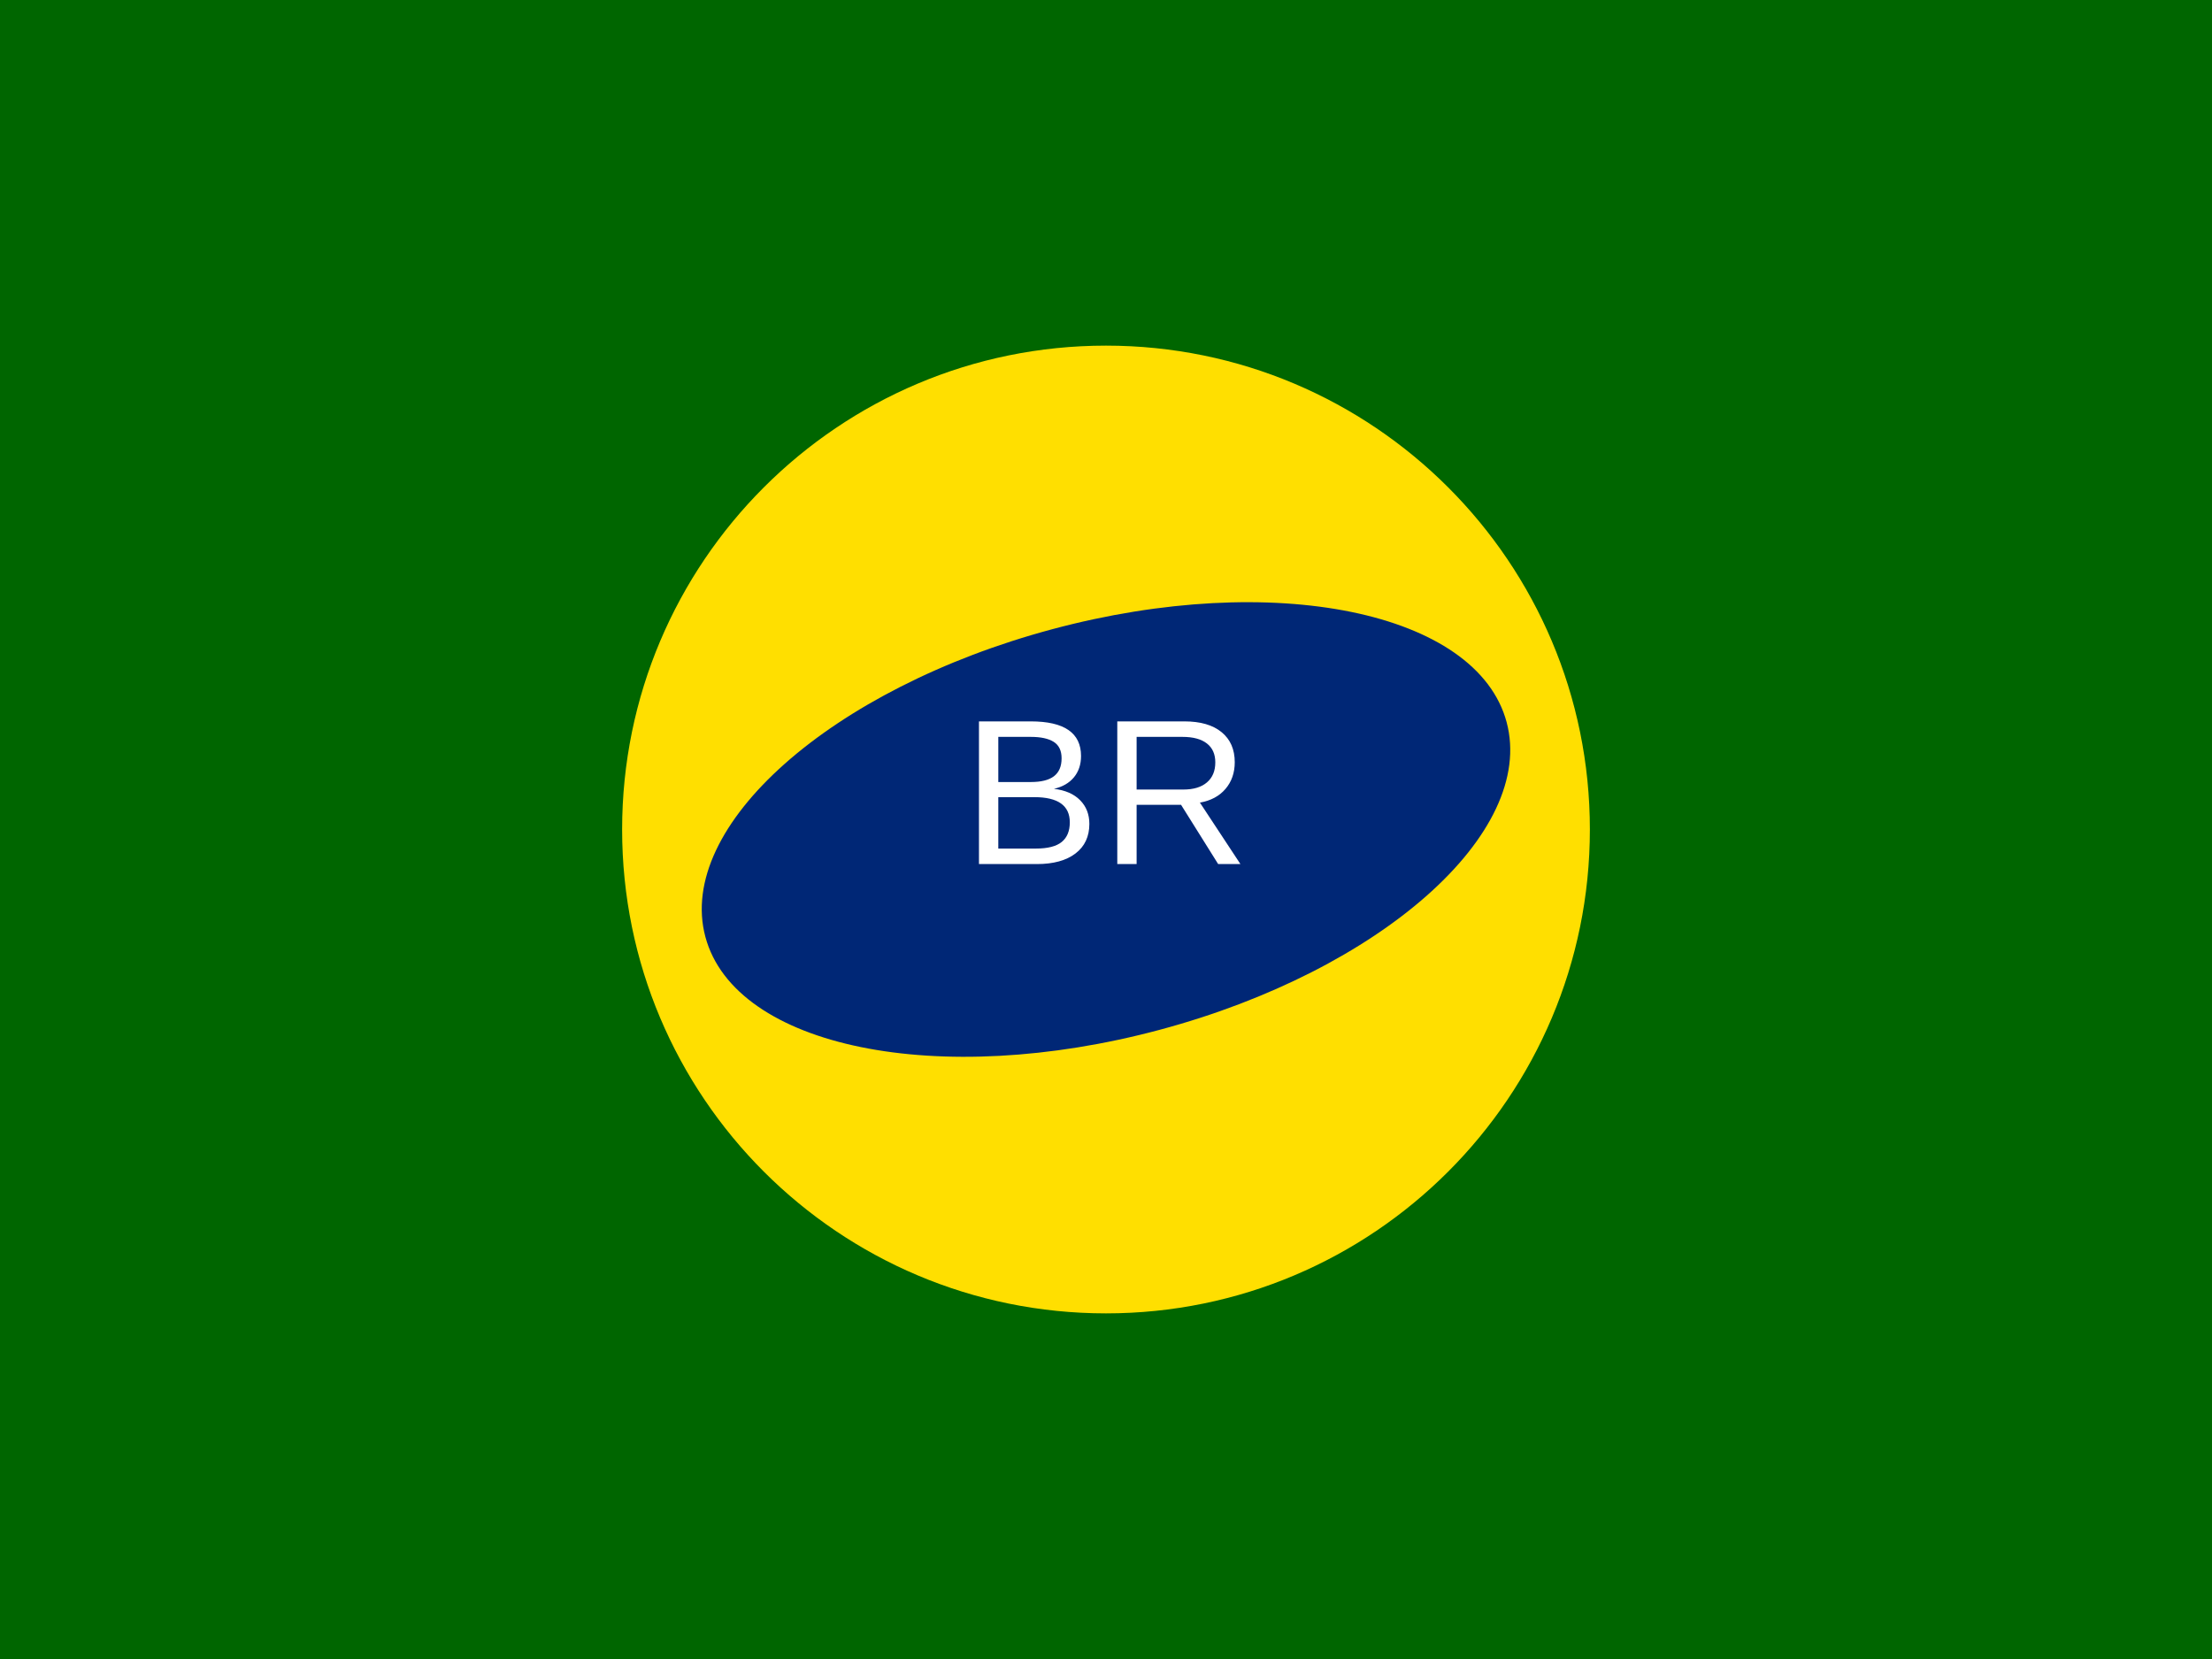
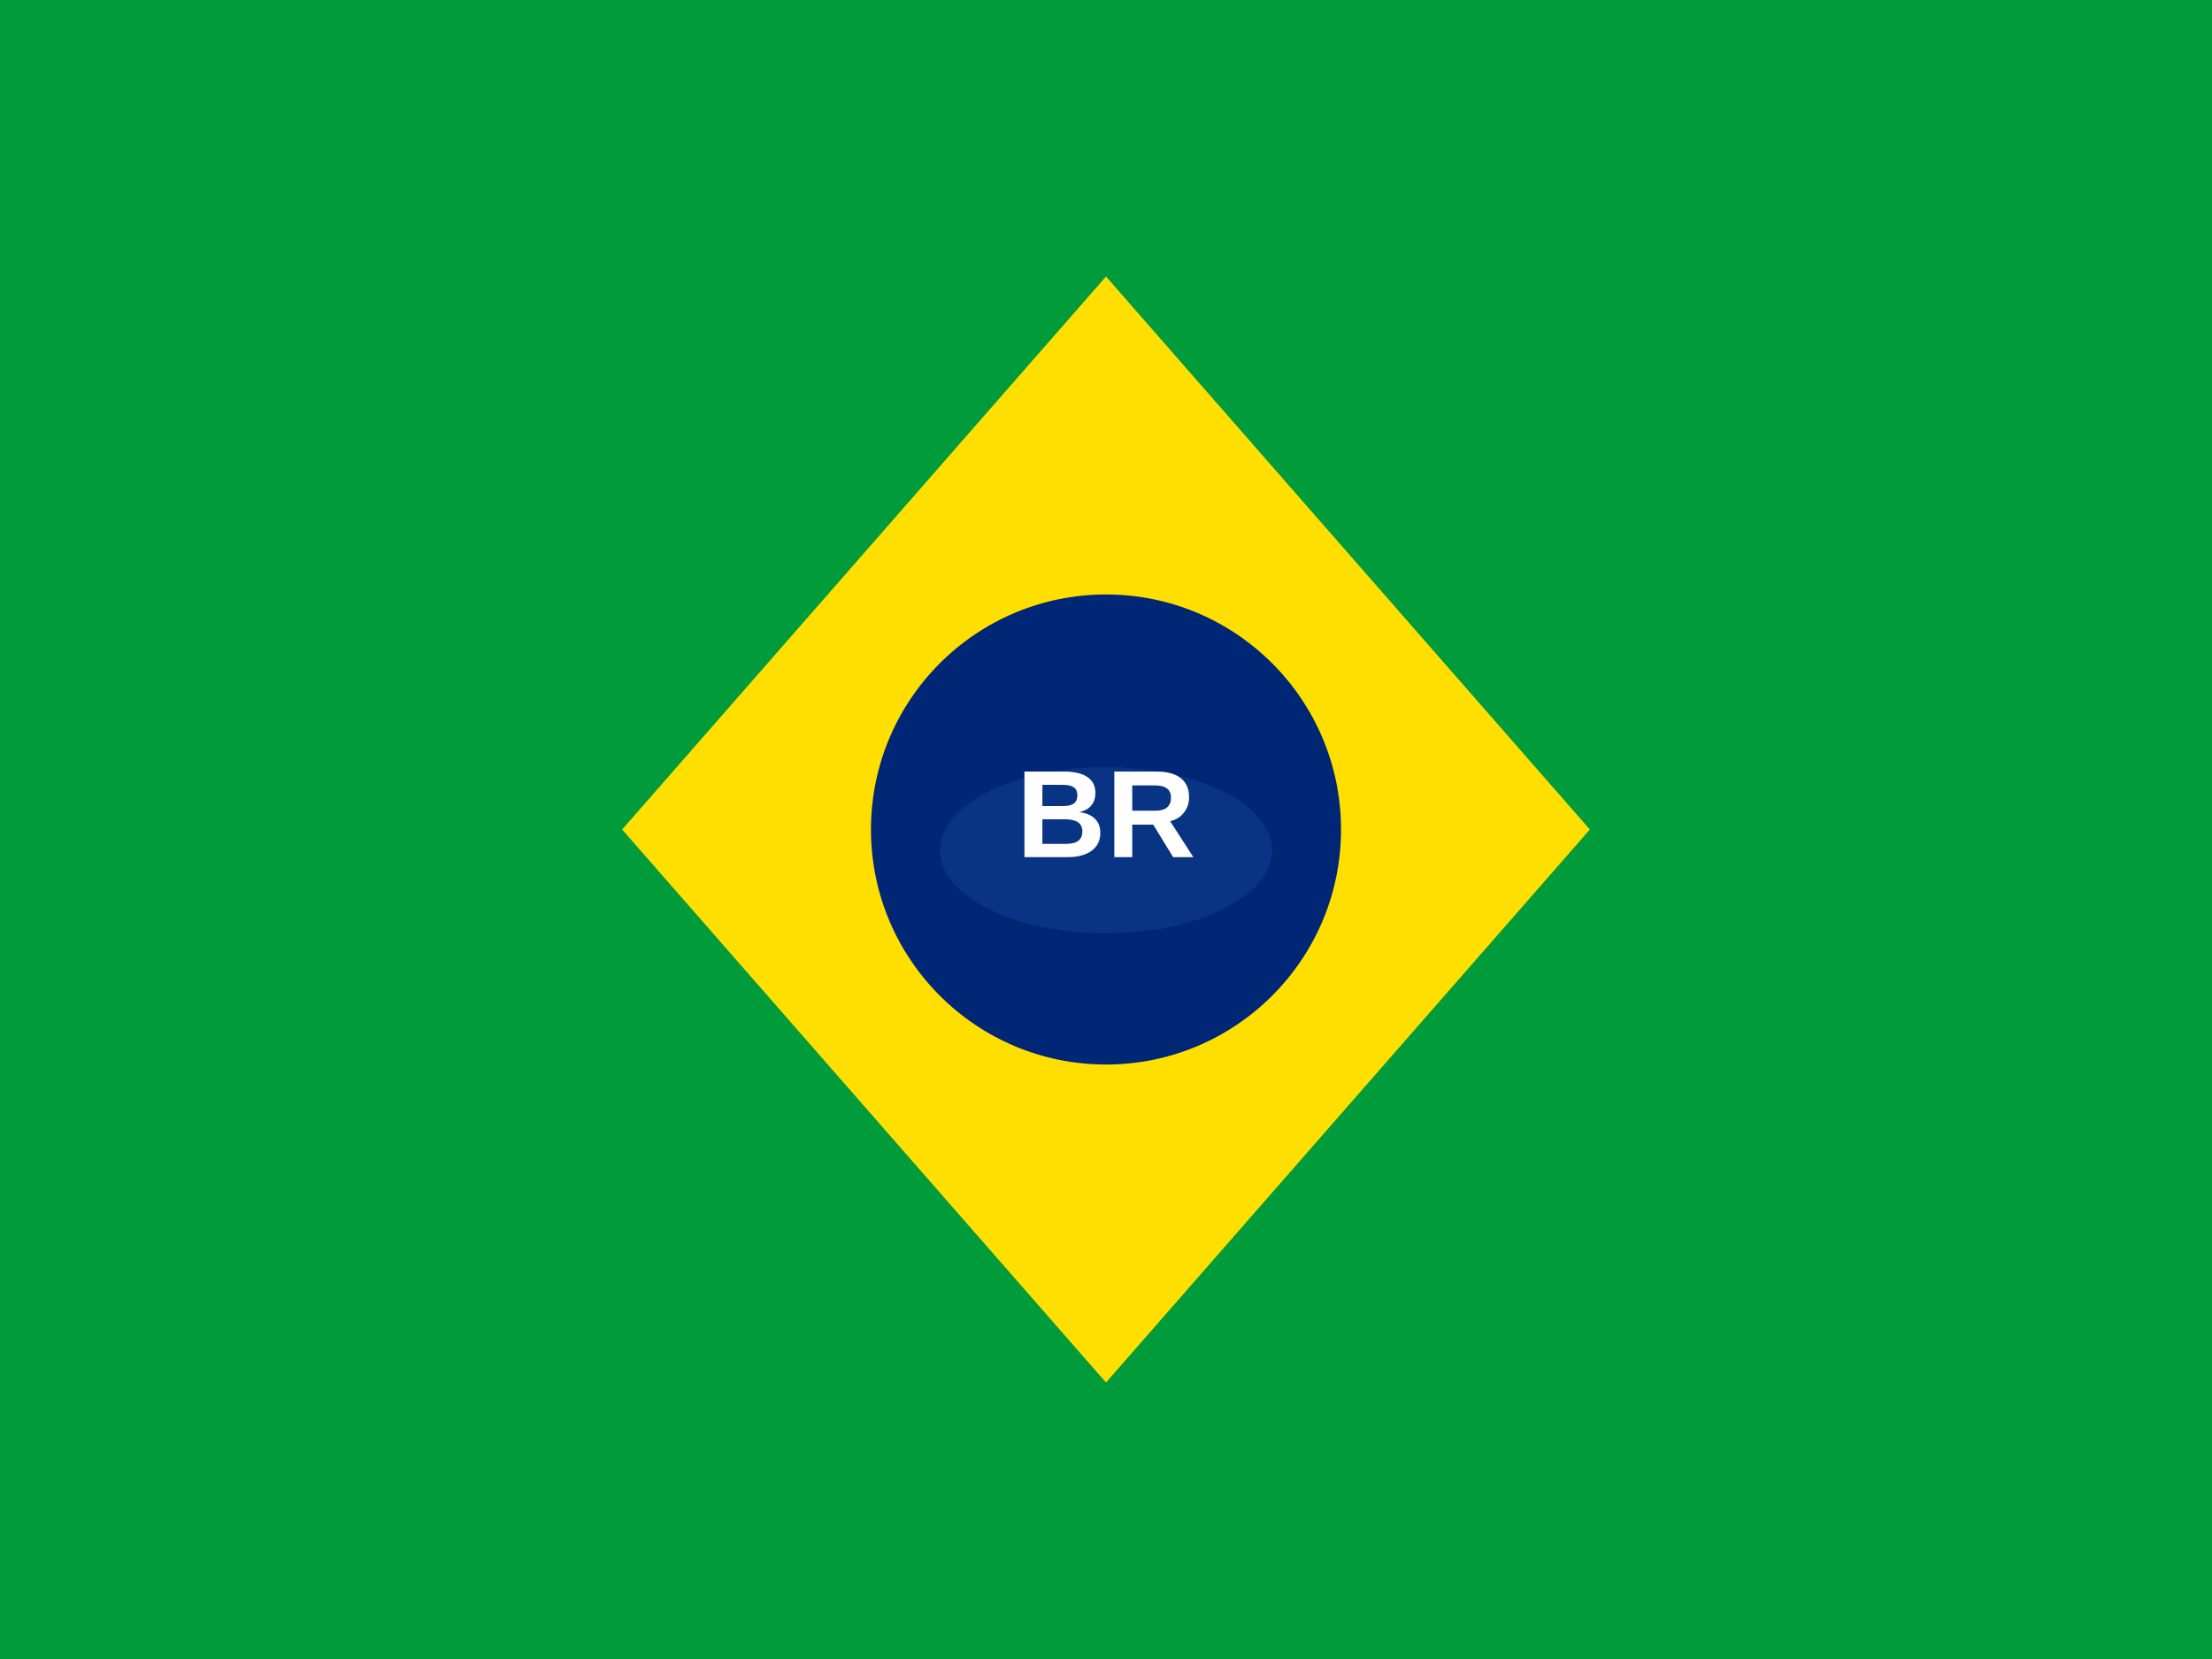
<svg xmlns="http://www.w3.org/2000/svg" viewBox="0 0 640 480">
-   <rect width="640" height="480" fill="#006600" />
-   <rect x="0" y="0" width="640" height="480" fill="none" />
-   <g transform="translate(320,240) scale(1)">
-     <circle r="140" fill="#ffdf00" />
-     <path d="M-120,0 A120,60 0 1,0 120,0 A120,60 0 1,0 -120,0" fill="#002776" transform="rotate(-15)" />
-     <text x="0" y="10" font-family="Arial" font-size="60" fill="#fff" text-anchor="middle">BR</text>
+   <rect width="640" height="480" fill="#009b3a" />
+   <g transform="translate(320,240)">
+     <polygon points="0,-160 140,0 0,160 -140,0" fill="#ffdf00" />
+     <circle r="68" fill="#002776" />
+     <g transform="translate(0,6) scale(1)">
+       <path d="M-48,0 A48,24 0 1,0 48,0 A48,24 0 1,0 -48,0" fill="#60b2ff" opacity="0.1" />
+     </g>
+     <text x="0" y="8" font-family="Arial, Helvetica, sans-serif" font-size="36" fill="#ffffff" text-anchor="middle" font-weight="700">BR</text>
  </g>
</svg>
